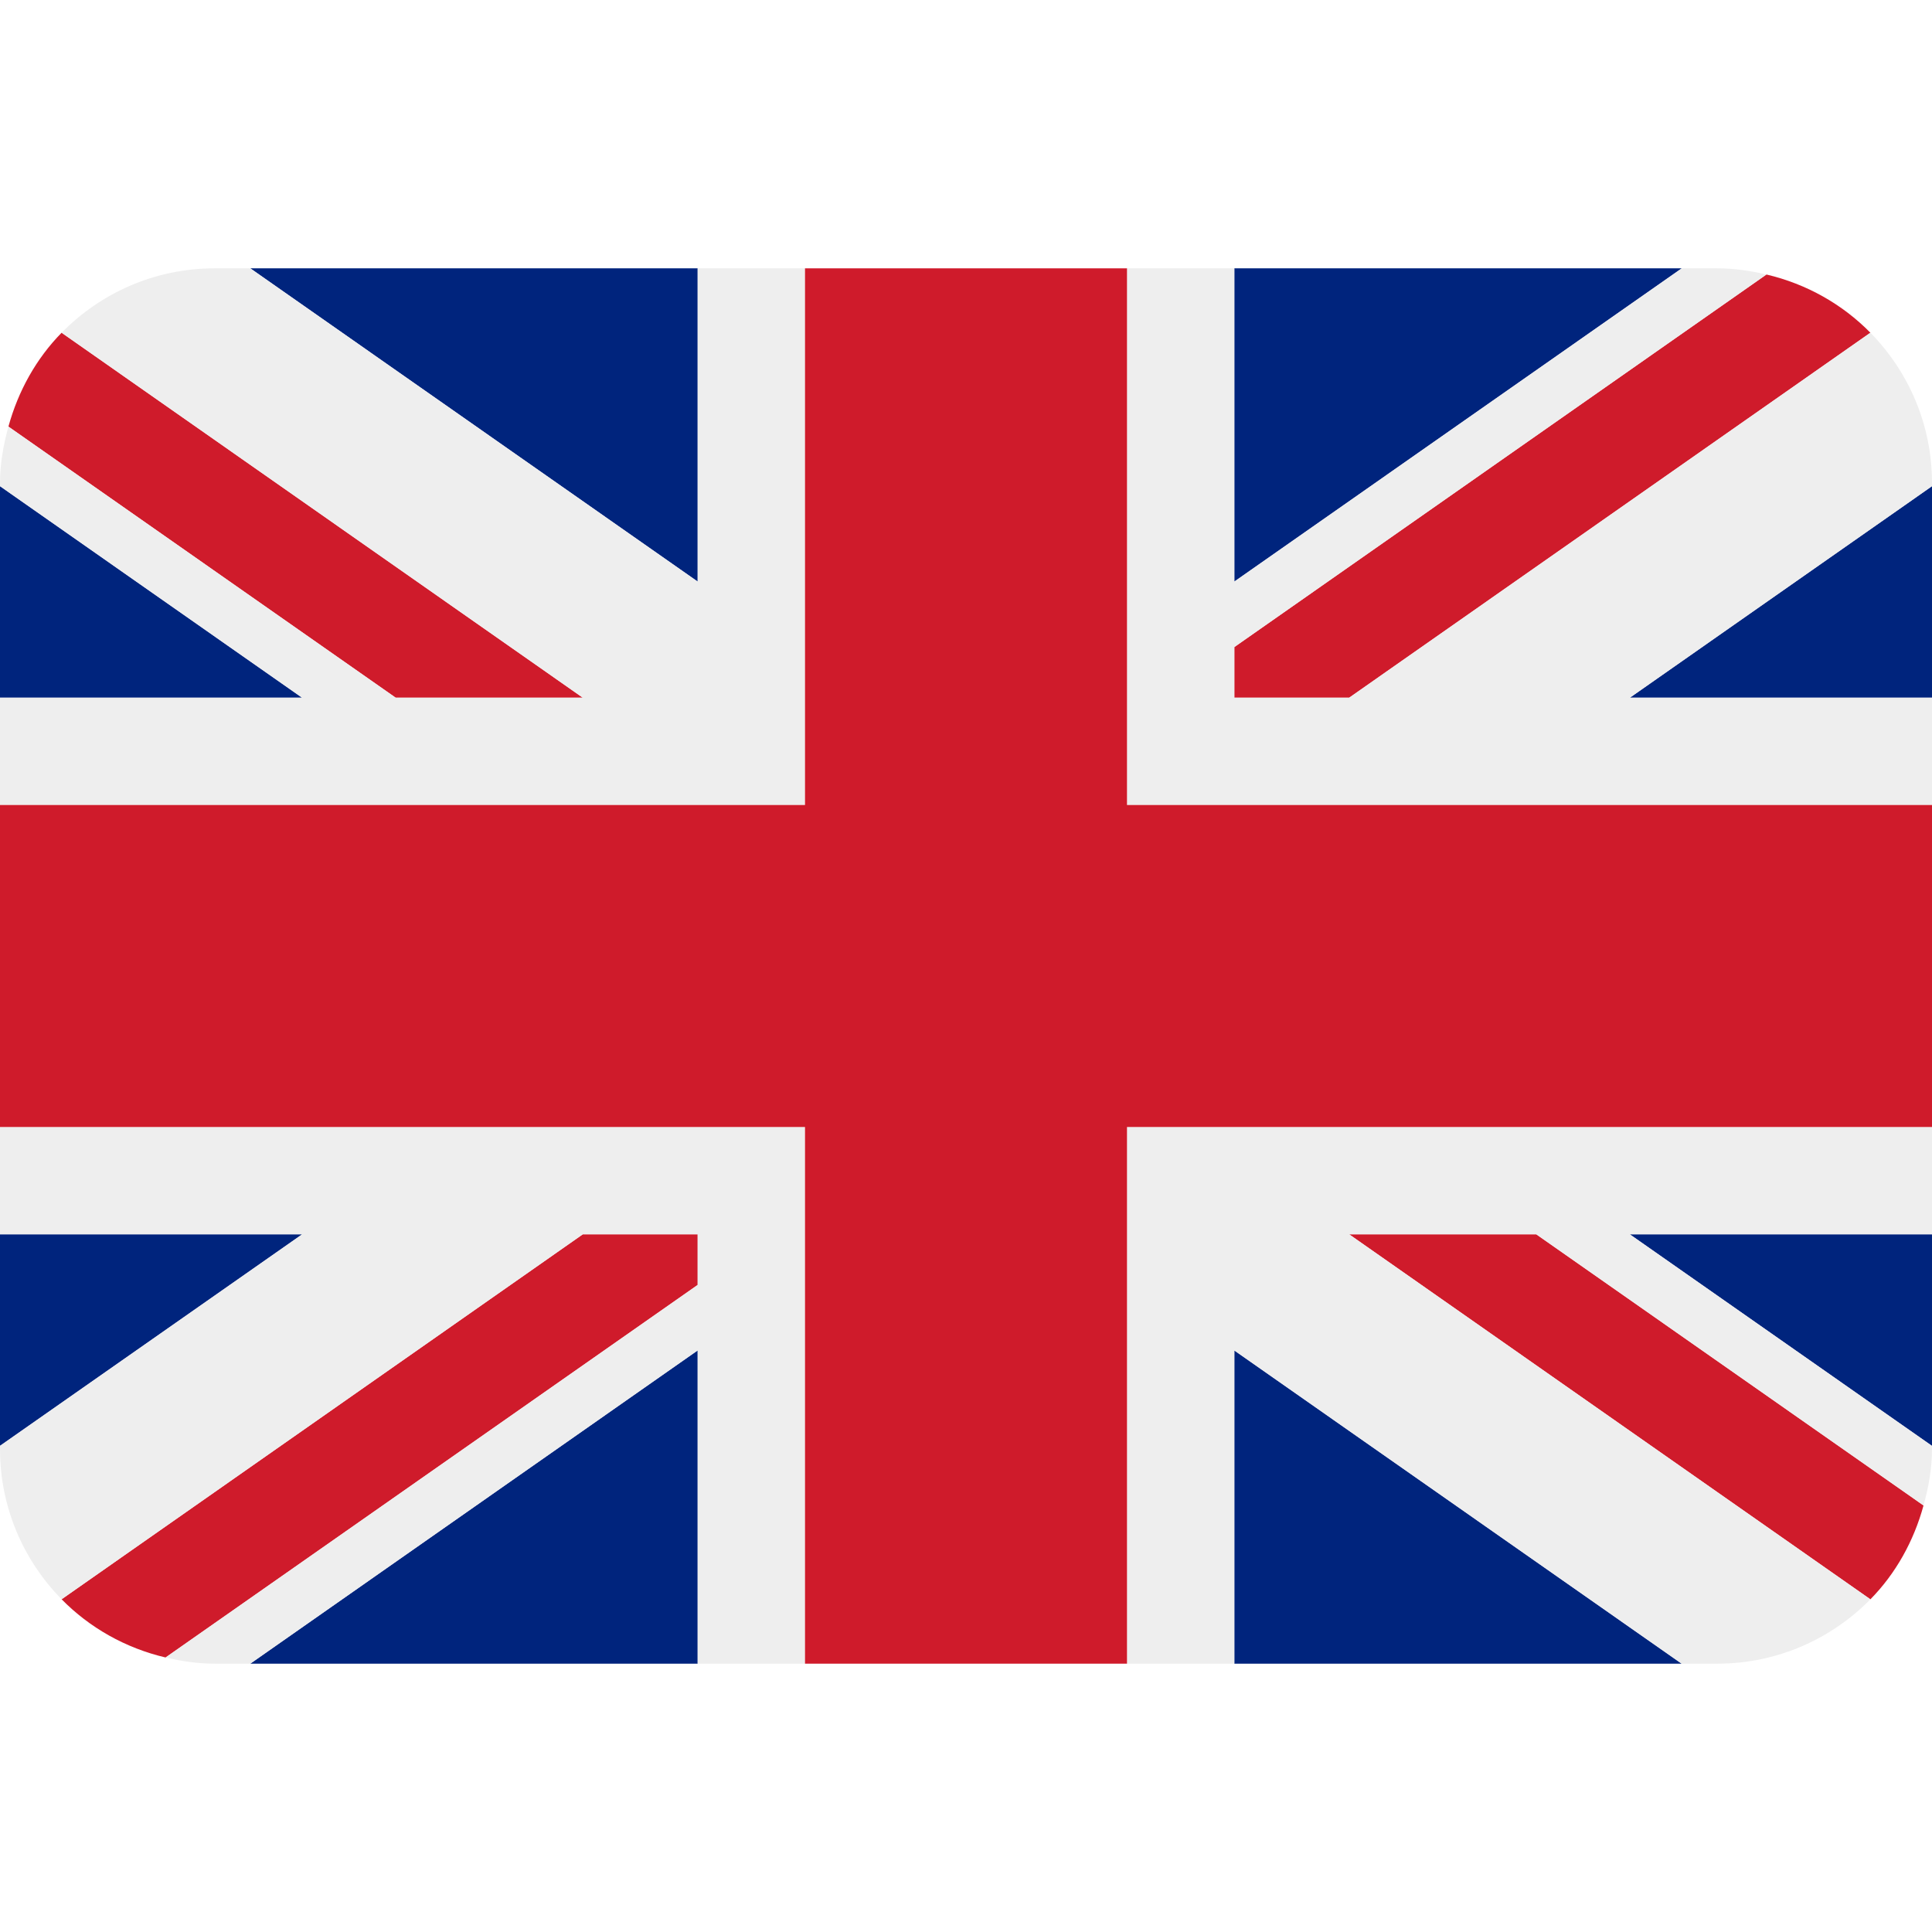
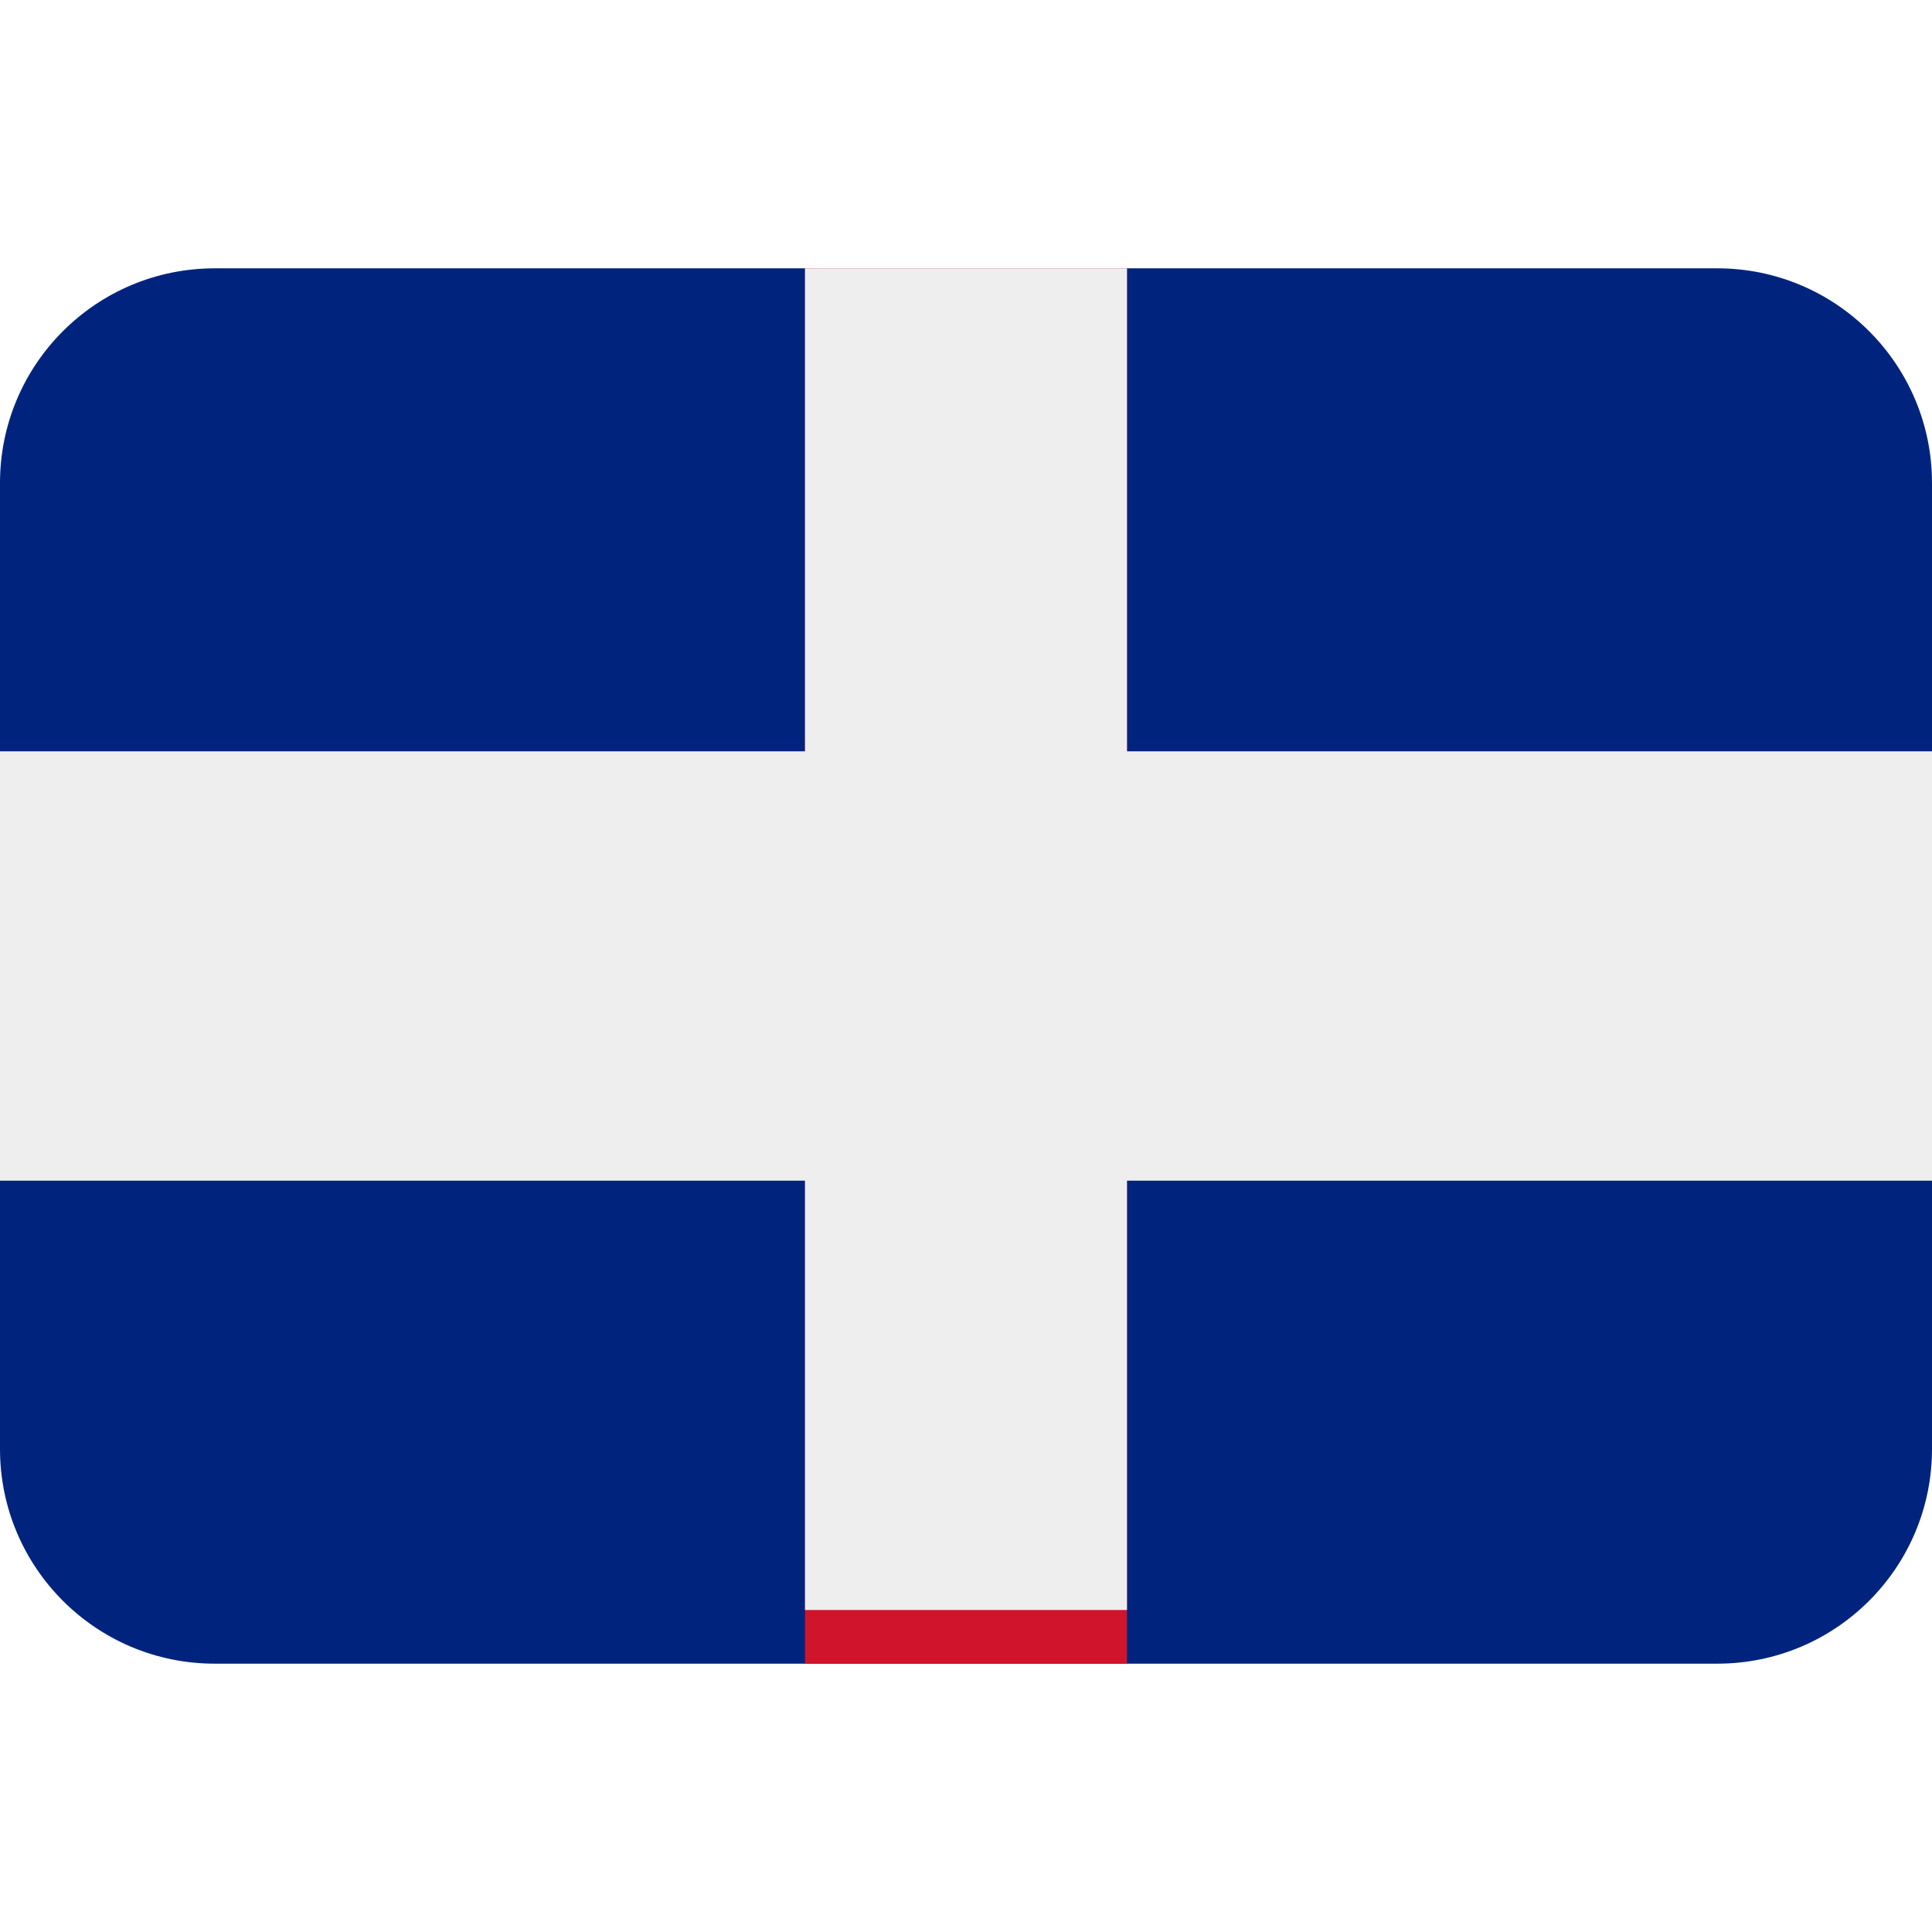
<svg xmlns="http://www.w3.org/2000/svg" viewBox="0 0 36 36">
-   <path fill="#00247D" d="M0 9.059V13h5.628zM4.664 31H13v-5.837zM23 25.164V31h8.335zM0 23v3.941L5.63 23zM31.337 5H23v5.837zM36 26.942V23h-5.631zM36 13V9.059L30.371 13zM13 5H4.664L13 10.837z" />
-   <path fill="#CF1B2B" d="M25.14 23l9.712 6.801c.471-.479.808-1.082.99-1.749L28.627 23H25.14zM13 23h-2.141l-9.711 6.8c.521.53 1.189.909 1.938 1.085L13 23.943V23zm10-10h2.141l9.711-6.8c-.521-.53-1.188-.909-1.937-1.085L23 12.057V13zm-12.141 0L1.148 6.2C.677 6.68.34 7.282.157 7.949L7.372 13h3.487z" />
-   <path fill="#EEE" d="M36 21H21v10h2v-5.836L31.335 31H32c1.117 0 2.126-.461 2.852-1.199L25.14 23h3.487l7.215 5.052c.093-.337.158-.686.158-1.052v-.058L30.369 23H36v-2zM0 21v2h5.63L0 26.941V27c0 1.091.439 2.078 1.148 2.8l9.711-6.8H13v.943l-9.914 6.941c.294.07.598.116.914.116h.664L13 25.163V31h2V21H0zM36 9c0-1.091-.439-2.078-1.148-2.8L25.141 13H23v-.943l9.915-6.942C32.62 5.046 32.316 5 32 5h-.663L23 10.837V5h-2v10h15v-2h-5.629L36 9.059V9zM13 5v5.837L4.664 5H4c-1.118 0-2.126.461-2.852 1.2l9.711 6.8H7.372L.157 7.949C.065 8.286 0 8.634 0 9v.059L5.628 13H0v2h15V5h-2z" />
-   <path fill="#CF1B2B" d="M21 15V5h-6v10H0v6h15v10h6V21h15v-6z" />
+   <path fill="#00247D" d="M0 9v18c0 2.209 1.791 4 4 4h28c2.209 0 4-1.791 4-4V9c0-2.209-1.791-4-4-4H4C1.791 5 0 6.791 0 9z" />
+   <path fill="#CF142B" d="M21 5h-6v10H0v6h15v10h6V21h15v-6H21z" />
+   <path fill="#EEE" d="M0 14v8h15v8h6v-8h15v-8H21V5h-6v9z" />
</svg>
